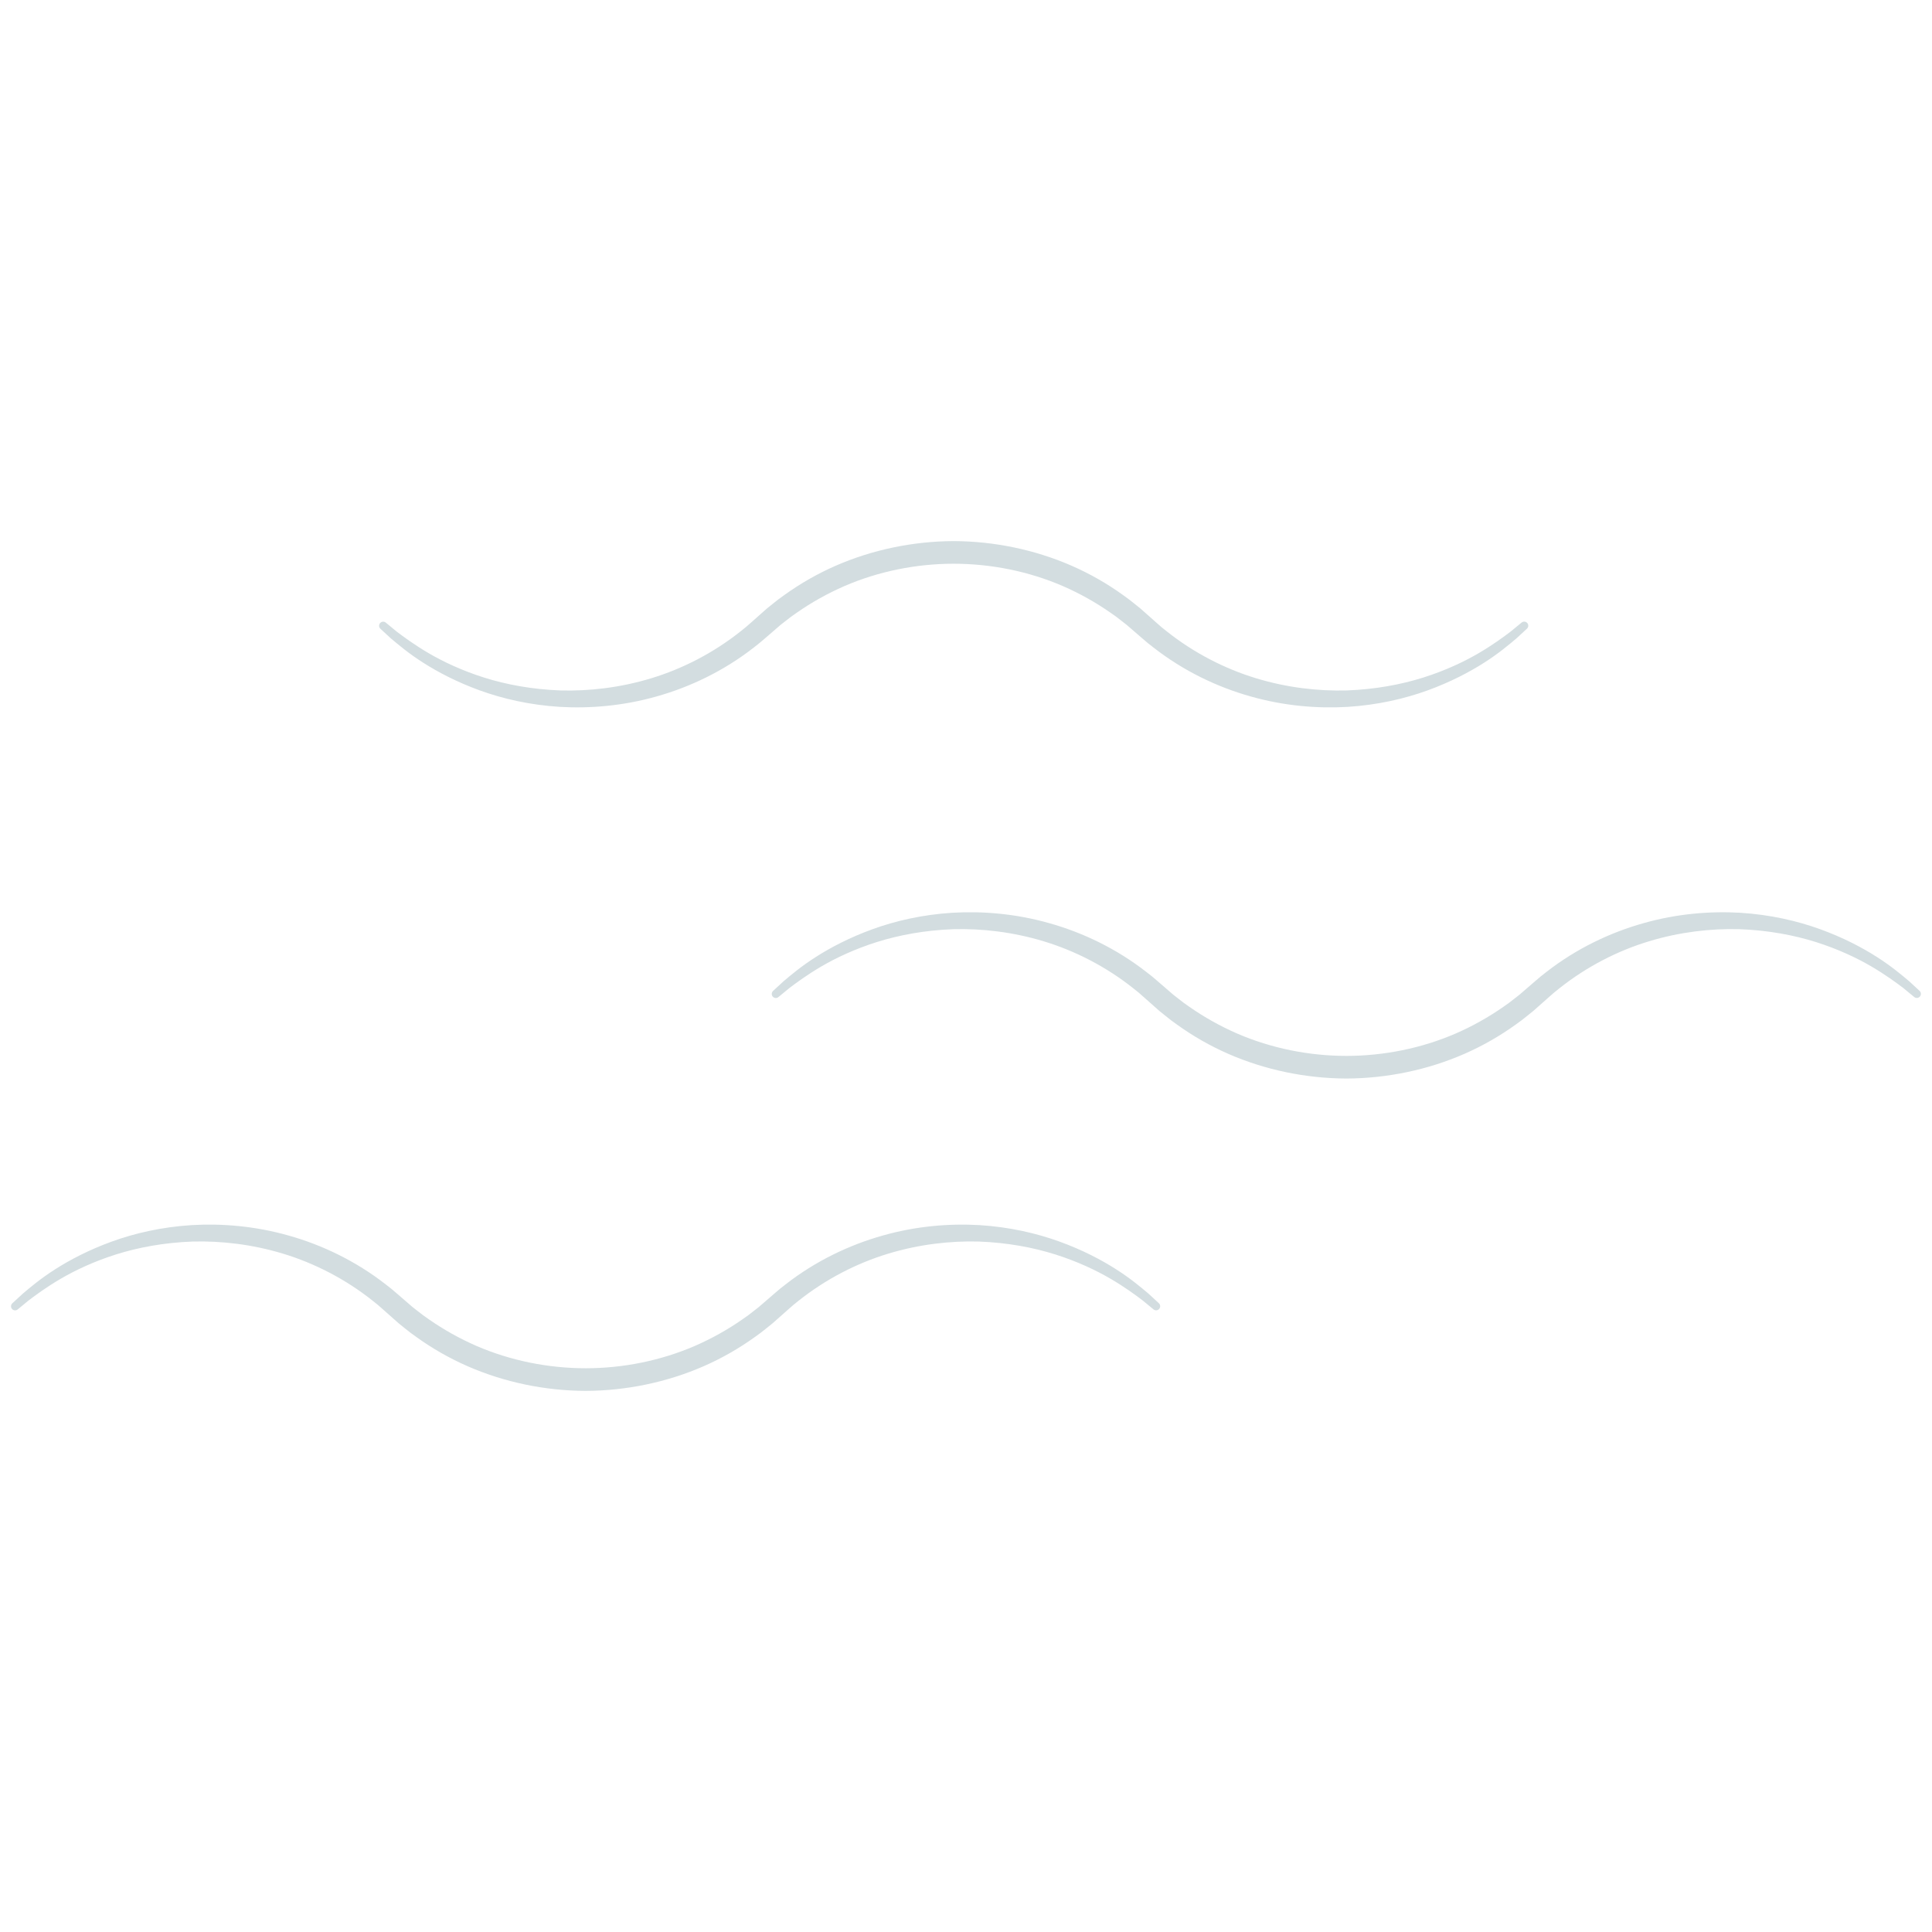
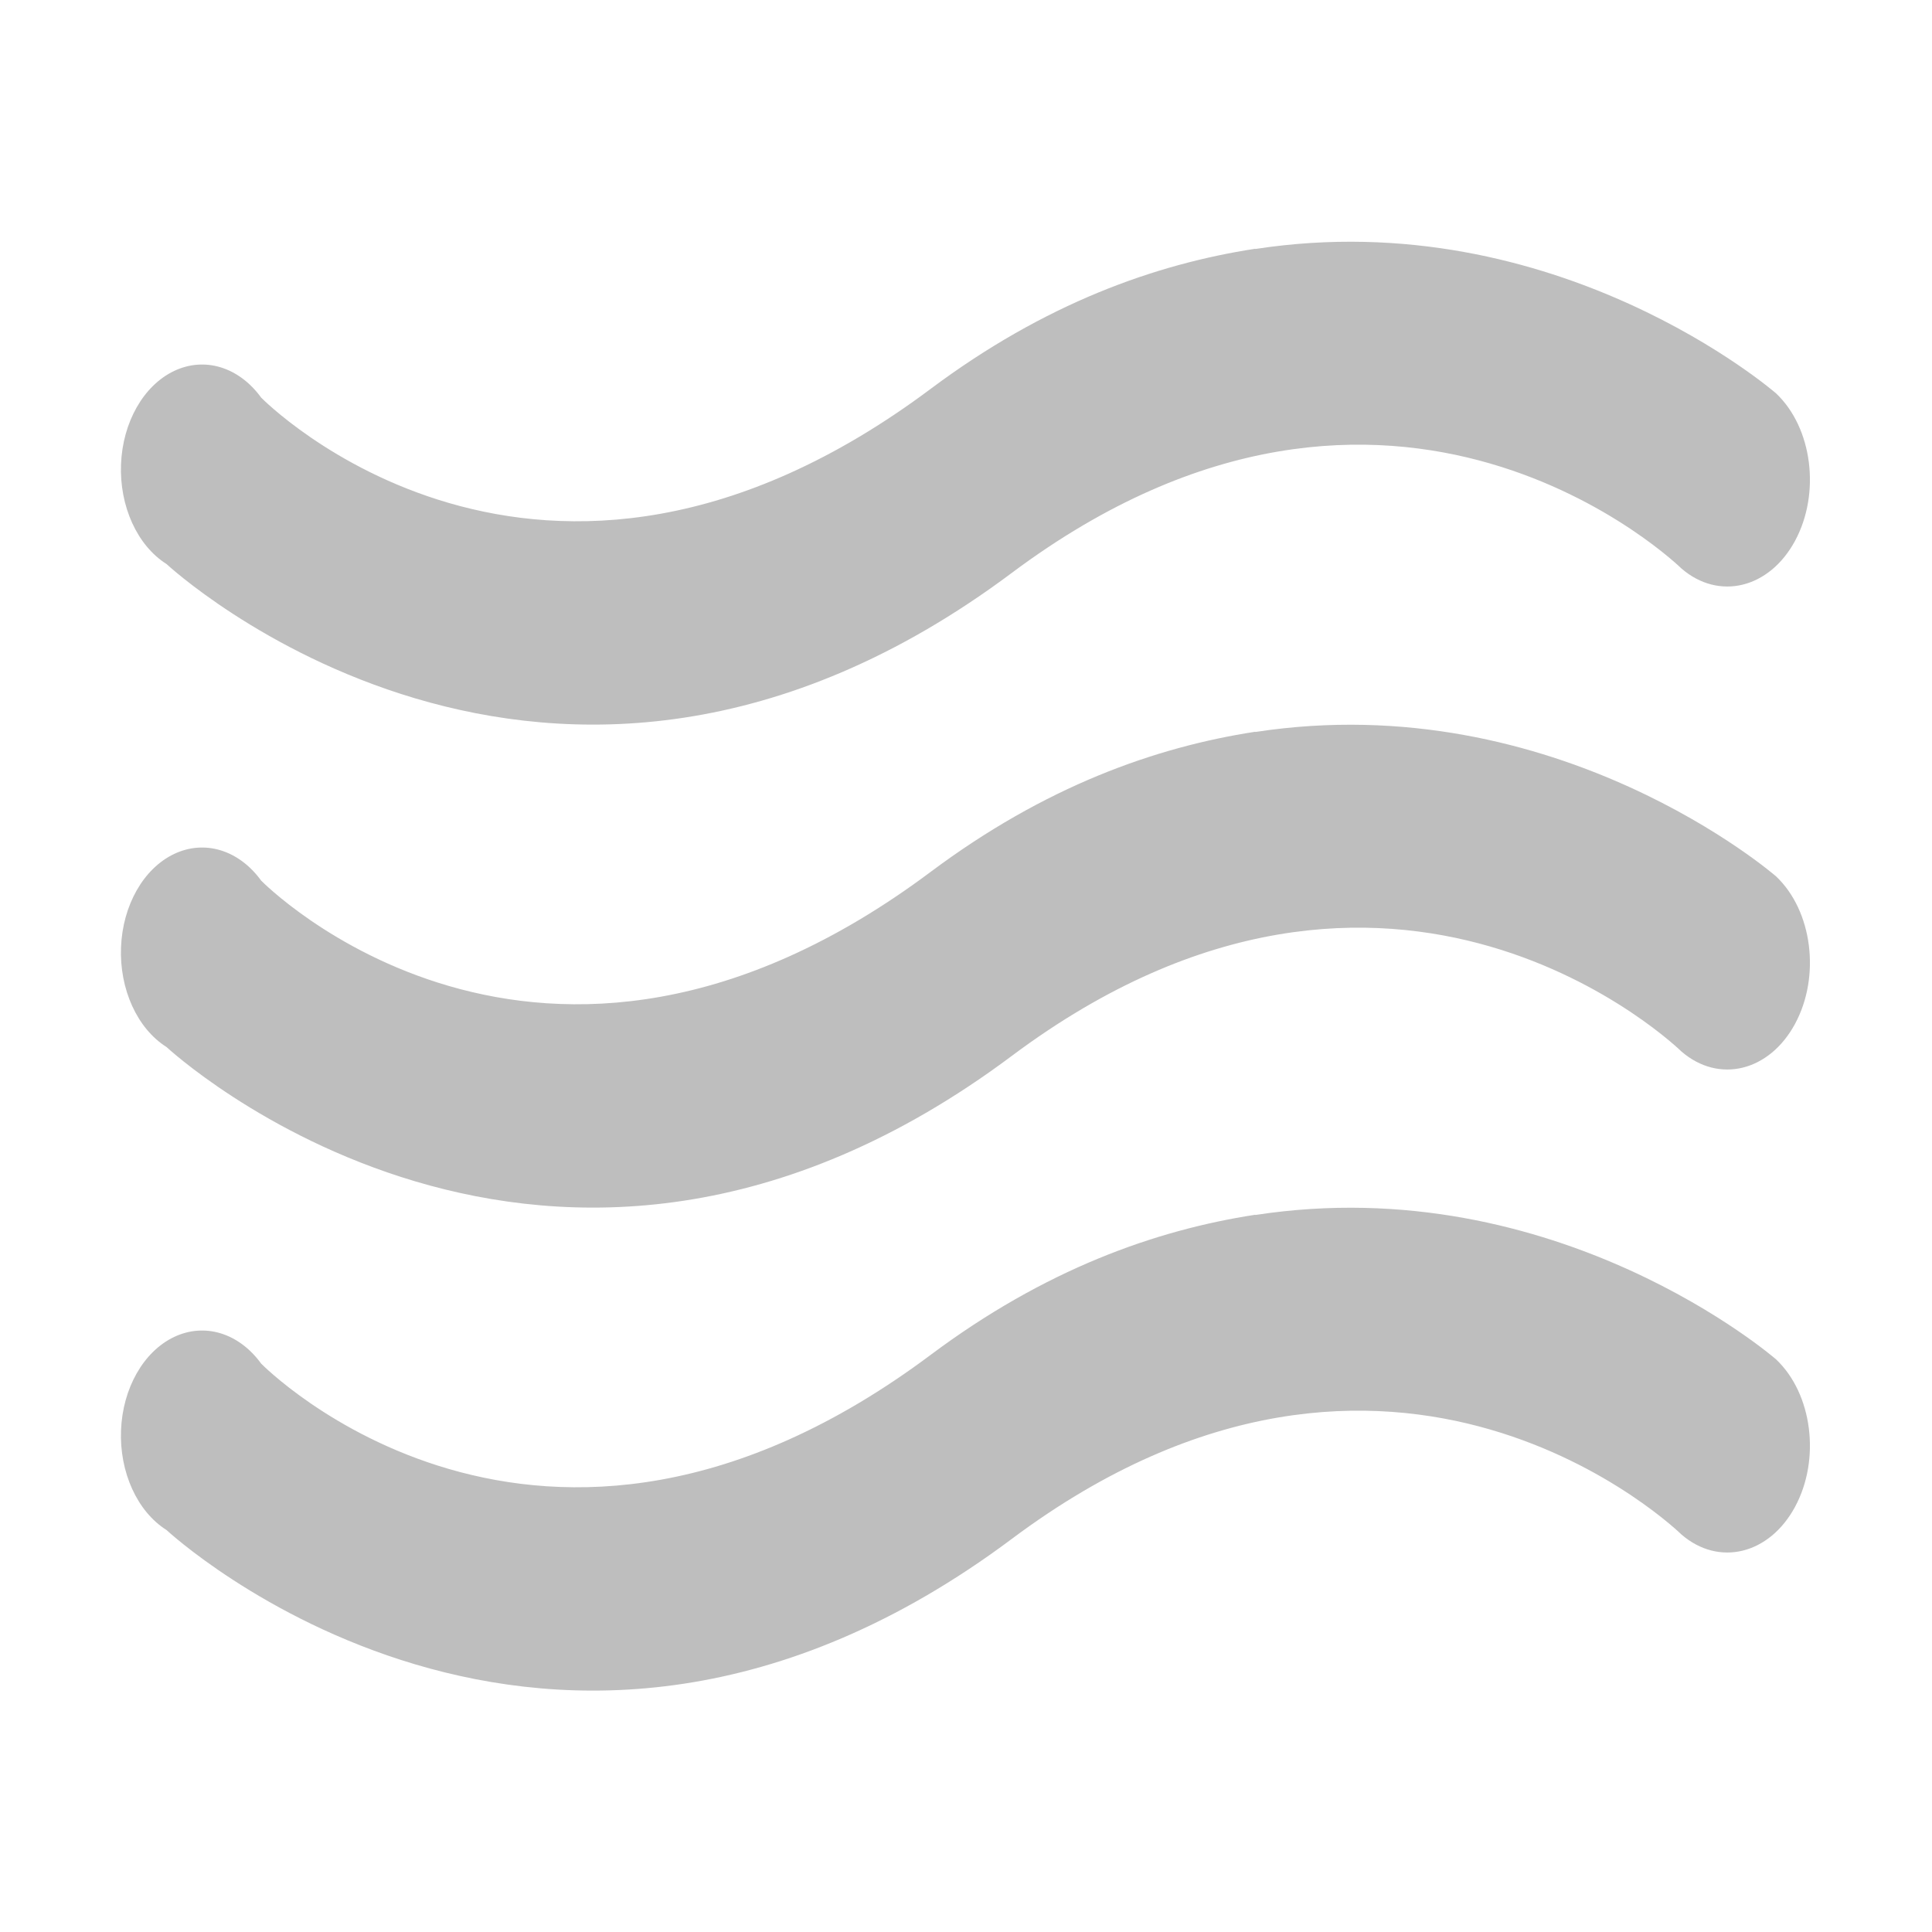
- <svg xmlns="http://www.w3.org/2000/svg" enable-background="new 0 0 512 512" viewBox="0 0 512 512">
-   <path d="m305.688 346.998s-.999-.824-2.872-2.368c-1.881-1.426-4.698-3.515-8.538-5.765-3.837-2.237-8.737-4.561-14.616-6.426-5.876-1.856-12.758-3.144-20.307-3.418-7.545-.199-15.759.72-24.002 3.223-8.234 2.499-16.444 6.67-23.756 12.493-.917.724-1.827 1.463-2.693 2.262-.914.811-1.832 1.626-2.753 2.443l-1.388 1.23-1.533 1.235c-.514.407-1.024.834-1.544 1.226l-1.574 1.143c-4.214 3.04-8.804 5.675-13.664 7.8-9.724 4.246-20.479 6.479-31.248 6.525-10.77-.042-21.525-2.278-31.249-6.523-4.86-2.126-9.453-4.755-13.666-7.797l-1.574-1.144c-.517-.389-1.013-.805-1.519-1.206l-1.506-1.211-1.442-1.277c-.922-.818-1.841-1.634-2.756-2.446-.457-.399-.917-.828-1.368-1.2l-1.342-1.076c-7.267-5.789-15.511-9.98-23.733-12.474-8.242-2.504-16.456-3.421-24-3.224-7.548.273-14.43 1.564-20.306 3.417-5.879 1.864-10.778 4.187-14.616 6.424-3.838 2.248-6.656 4.336-8.56 5.782-1.847 1.52-2.832 2.331-2.832 2.331l-.045.037c-.46.379-1.14.313-1.519-.147-.365-.444-.315-1.094.102-1.479 0 0 .968-.892 2.782-2.565 1.886-1.586 4.649-3.958 8.559-6.441 3.894-2.492 8.899-5.131 14.982-7.343 6.075-2.209 13.27-3.881 21.257-4.376 7.974-.46 16.745.246 25.611 2.76 8.864 2.489 17.786 6.727 25.79 12.978l1.519 1.192c.494.399.933.798 1.403 1.199.927.801 1.857 1.605 2.791 2.412l1.348 1.165 1.409 1.1c.473.364.935.744 1.418 1.097l1.469 1.037c3.937 2.748 8.194 5.135 12.684 7.092 8.997 3.883 18.954 5.901 28.911 5.907 9.957-.002 19.914-2.023 28.912-5.906 4.49-1.958 8.751-4.338 12.686-7.09l1.469-1.037c.479-.351.927-.719 1.392-1.077l1.382-1.076 1.402-1.211c.935-.808 1.866-1.613 2.794-2.415.947-.849 1.94-1.635 2.939-2.404 7.959-6.216 16.914-10.475 25.766-12.958 8.865-2.515 17.635-3.218 25.609-2.76 7.987.493 15.181 2.169 21.256 4.375 6.082 2.211 11.088 4.849 14.982 7.341 3.907 2.481 6.671 4.852 8.58 6.458 1.788 1.649 2.741 2.528 2.741 2.528.439.405.466 1.088.062 1.527-.391.426-1.046.462-1.486.101zm203.085-82.879c.405-.439.377-1.122-.062-1.527 0 0-.954-.879-2.741-2.528-1.909-1.606-4.674-3.977-8.58-6.458-3.894-2.491-8.9-5.13-14.982-7.341-6.075-2.206-13.269-3.881-21.256-4.375-7.974-.458-16.744.245-25.609 2.76-8.852 2.484-17.808 6.743-25.766 12.958-1 .769-1.992 1.556-2.939 2.404-.928.802-1.859 1.607-2.794 2.415l-1.402 1.211-1.382 1.076c-.465.357-.913.726-1.392 1.077l-1.469 1.037c-3.935 2.752-8.197 5.132-12.686 7.09-8.998 3.882-18.955 5.904-28.912 5.906-9.957-.006-19.914-2.024-28.911-5.908-4.49-1.957-8.747-4.344-12.684-7.092l-1.469-1.037c-.483-.353-.945-.733-1.418-1.097l-1.409-1.1-1.348-1.164c-.934-.807-1.864-1.611-2.791-2.412-.47-.4-.909-.8-1.403-1.199l-1.519-1.192c-8.004-6.251-16.926-10.489-25.79-12.978-8.866-2.514-17.636-3.221-25.611-2.76-7.987.495-15.182 2.167-21.257 4.376-6.082 2.212-11.088 4.851-14.982 7.343-3.909 2.483-6.672 4.855-8.559 6.441-1.814 1.673-2.782 2.565-2.782 2.565-.416.385-.467 1.036-.102 1.479.379.46 1.059.526 1.519.147l.045-.037s.985-.811 2.832-2.331c1.903-1.445 4.722-3.534 8.56-5.782 3.838-2.237 8.737-4.56 14.616-6.424 5.876-1.853 12.758-3.144 20.306-3.417 7.544-.197 15.758.719 24 3.224 8.222 2.494 16.466 6.685 23.733 12.474l1.342 1.076c.451.372.912.801 1.368 1.2.915.812 1.834 1.628 2.756 2.446l1.442 1.277 1.506 1.211c.506.401 1.002.816 1.519 1.206l1.574 1.144c4.213 3.043 8.806 5.672 13.666 7.797 9.724 4.245 20.479 6.481 31.249 6.523 10.77-.046 21.525-2.279 31.248-6.525 4.86-2.125 9.449-4.76 13.664-7.8l1.574-1.143c.521-.392 1.031-.819 1.544-1.226l1.533-1.235 1.388-1.23c.921-.817 1.839-1.632 2.753-2.443.866-.799 1.776-1.538 2.693-2.262 7.313-5.824 15.522-9.994 23.756-12.493 8.242-2.504 16.457-3.423 24.002-3.223 7.549.274 14.431 1.562 20.307 3.418 5.879 1.865 10.778 4.189 14.616 6.426 3.84 2.25 6.657 4.339 8.538 5.765 1.873 1.544 2.872 2.368 2.872 2.368.441.357 1.096.322 1.486-.101zm-408.019-99.019c-.405.439-.377 1.122.062 1.527 0 0 .954.879 2.741 2.528 1.909 1.606 4.674 3.977 8.58 6.458 3.894 2.491 8.9 5.13 14.982 7.341 6.075 2.206 13.269 3.881 21.256 4.375 7.974.458 16.744-.245 25.609-2.76 8.852-2.484 17.808-6.743 25.766-12.958 1-.769 1.992-1.556 2.939-2.404.928-.802 1.859-1.607 2.794-2.415l1.402-1.211 1.382-1.076c.465-.357.913-.726 1.392-1.077l1.469-1.037c3.935-2.752 8.197-5.132 12.686-7.09 8.998-3.882 18.955-5.904 28.912-5.906 9.957.006 19.914 2.024 28.911 5.907 4.49 1.957 8.747 4.344 12.684 7.092l1.469 1.037c.483.353.945.733 1.418 1.097l1.409 1.1 1.348 1.165c.934.807 1.864 1.611 2.791 2.412.47.4.909.8 1.403 1.199l1.519 1.192c8.004 6.251 16.926 10.489 25.79 12.978 8.866 2.514 17.636 3.221 25.611 2.76 7.987-.495 15.182-2.167 21.257-4.376 6.082-2.212 11.088-4.851 14.982-7.343 3.909-2.483 6.672-4.855 8.559-6.441 1.814-1.673 2.782-2.565 2.782-2.565.416-.385.467-1.036.102-1.479-.379-.46-1.059-.526-1.519-.147l-.045.037s-.985.811-2.832 2.331c-1.903 1.445-4.722 3.534-8.56 5.782-3.838 2.237-8.737 4.56-14.616 6.424-5.876 1.853-12.758 3.144-20.306 3.417-7.544.197-15.758-.719-24-3.224-8.222-2.494-16.466-6.685-23.733-12.474l-1.342-1.076c-.451-.372-.912-.801-1.368-1.2-.915-.812-1.834-1.628-2.756-2.446l-1.442-1.277-1.506-1.211c-.506-.401-1.002-.816-1.519-1.206l-1.574-1.144c-4.213-3.043-8.806-5.672-13.666-7.797-9.724-4.245-20.479-6.481-31.249-6.523-10.77.046-21.525 2.279-31.248 6.525-4.86 2.125-9.449 4.76-13.664 7.8l-1.574 1.143c-.521.392-1.031.819-1.544 1.226l-1.533 1.235-1.388 1.23c-.921.817-1.839 1.632-2.753 2.443-.866.799-1.776 1.538-2.693 2.262-7.313 5.824-15.523 9.994-23.756 12.493-8.242 2.504-16.457 3.423-24.002 3.223-7.549-.274-14.431-1.562-20.307-3.418-5.879-1.865-10.778-4.189-14.616-6.426-3.84-2.25-6.657-4.339-8.538-5.765-1.873-1.544-2.872-2.368-2.872-2.368-.44-.358-1.096-.322-1.486.101z" fill="#d3dde0" />
+ <svg xmlns="http://www.w3.org/2000/svg" height="16" width="16">
+   <path d="m7.5 19c-1.45 0-2.687.869-3.219 2.125-.247-.082-.506-.125-.781-.125-1.381 0-2.5 1.119-2.5 2.5s1.119 2.5 2.5 2.5h4 5.5c1.105 0 2-.895 2-2s-.895-2-2-2h-.094c.054-.154.094-.327.094-.5 0-.828-.672-1.5-1.5-1.5-.446 0-.85.191-1.125.5-.632-.91-1.683-1.5-2.875-1.5z" fill="#f00" />
+   <path d="m7-18c-1.877 0-3.444 1.288-3.875 3.031-1.201.183-2.125 1.217-2.125 2.469 0 1.381 1.119 2.5 2.5 2.5h9c1.381 0 2.5-1.119 2.5-2.5 0-1.208-.861-2.204-2-2.438.001-.021 0-.041 0-.062 0-1.105-.895-2-2-2-.38 0-.729.129-1.031.312-.732-.81-1.791-1.312-2.969-1.312z" fill="#6e6e6e" />
+   <g fill="#bebebe">
+     <path d="m10.396 10.06c-.833.128-1.745.455-2.688 1.16-3.244 2.425-5.545.073-5.545.073a.672.87 0 1 0 -.784 1.378s3.161 2.943 7.001.073c3.167-2.367 5.545-.036 5.545-.036a.684.885 0 0 0 .784-1.45s-1.813-1.58-4.313-1.196z" />
+     <path d="m10.396 6.06c-.833.128-1.745.455-2.688 1.16-3.244 2.425-5.545.073-5.545.073a.672.87 0 1 0 -.784 1.378s3.161 2.943 7.001.073c3.167-2.367 5.545-.036 5.545-.036a.684.885 0 0 0 .784-1.45s-1.813-1.58-4.313-1.196z" />
+     <path d="m10.396 2.06c-.833.128-1.745.455-2.688 1.16-3.244 2.425-5.545.073-5.545.073a.672.87 0 1 0 -.784 1.378s3.161 2.943 7.001.073c3.167-2.367 5.545-.036 5.545-.036a.684.885 0 0 0 .784-1.45s-1.813-1.58-4.313-1.196z" />
+   </g>
</svg>
